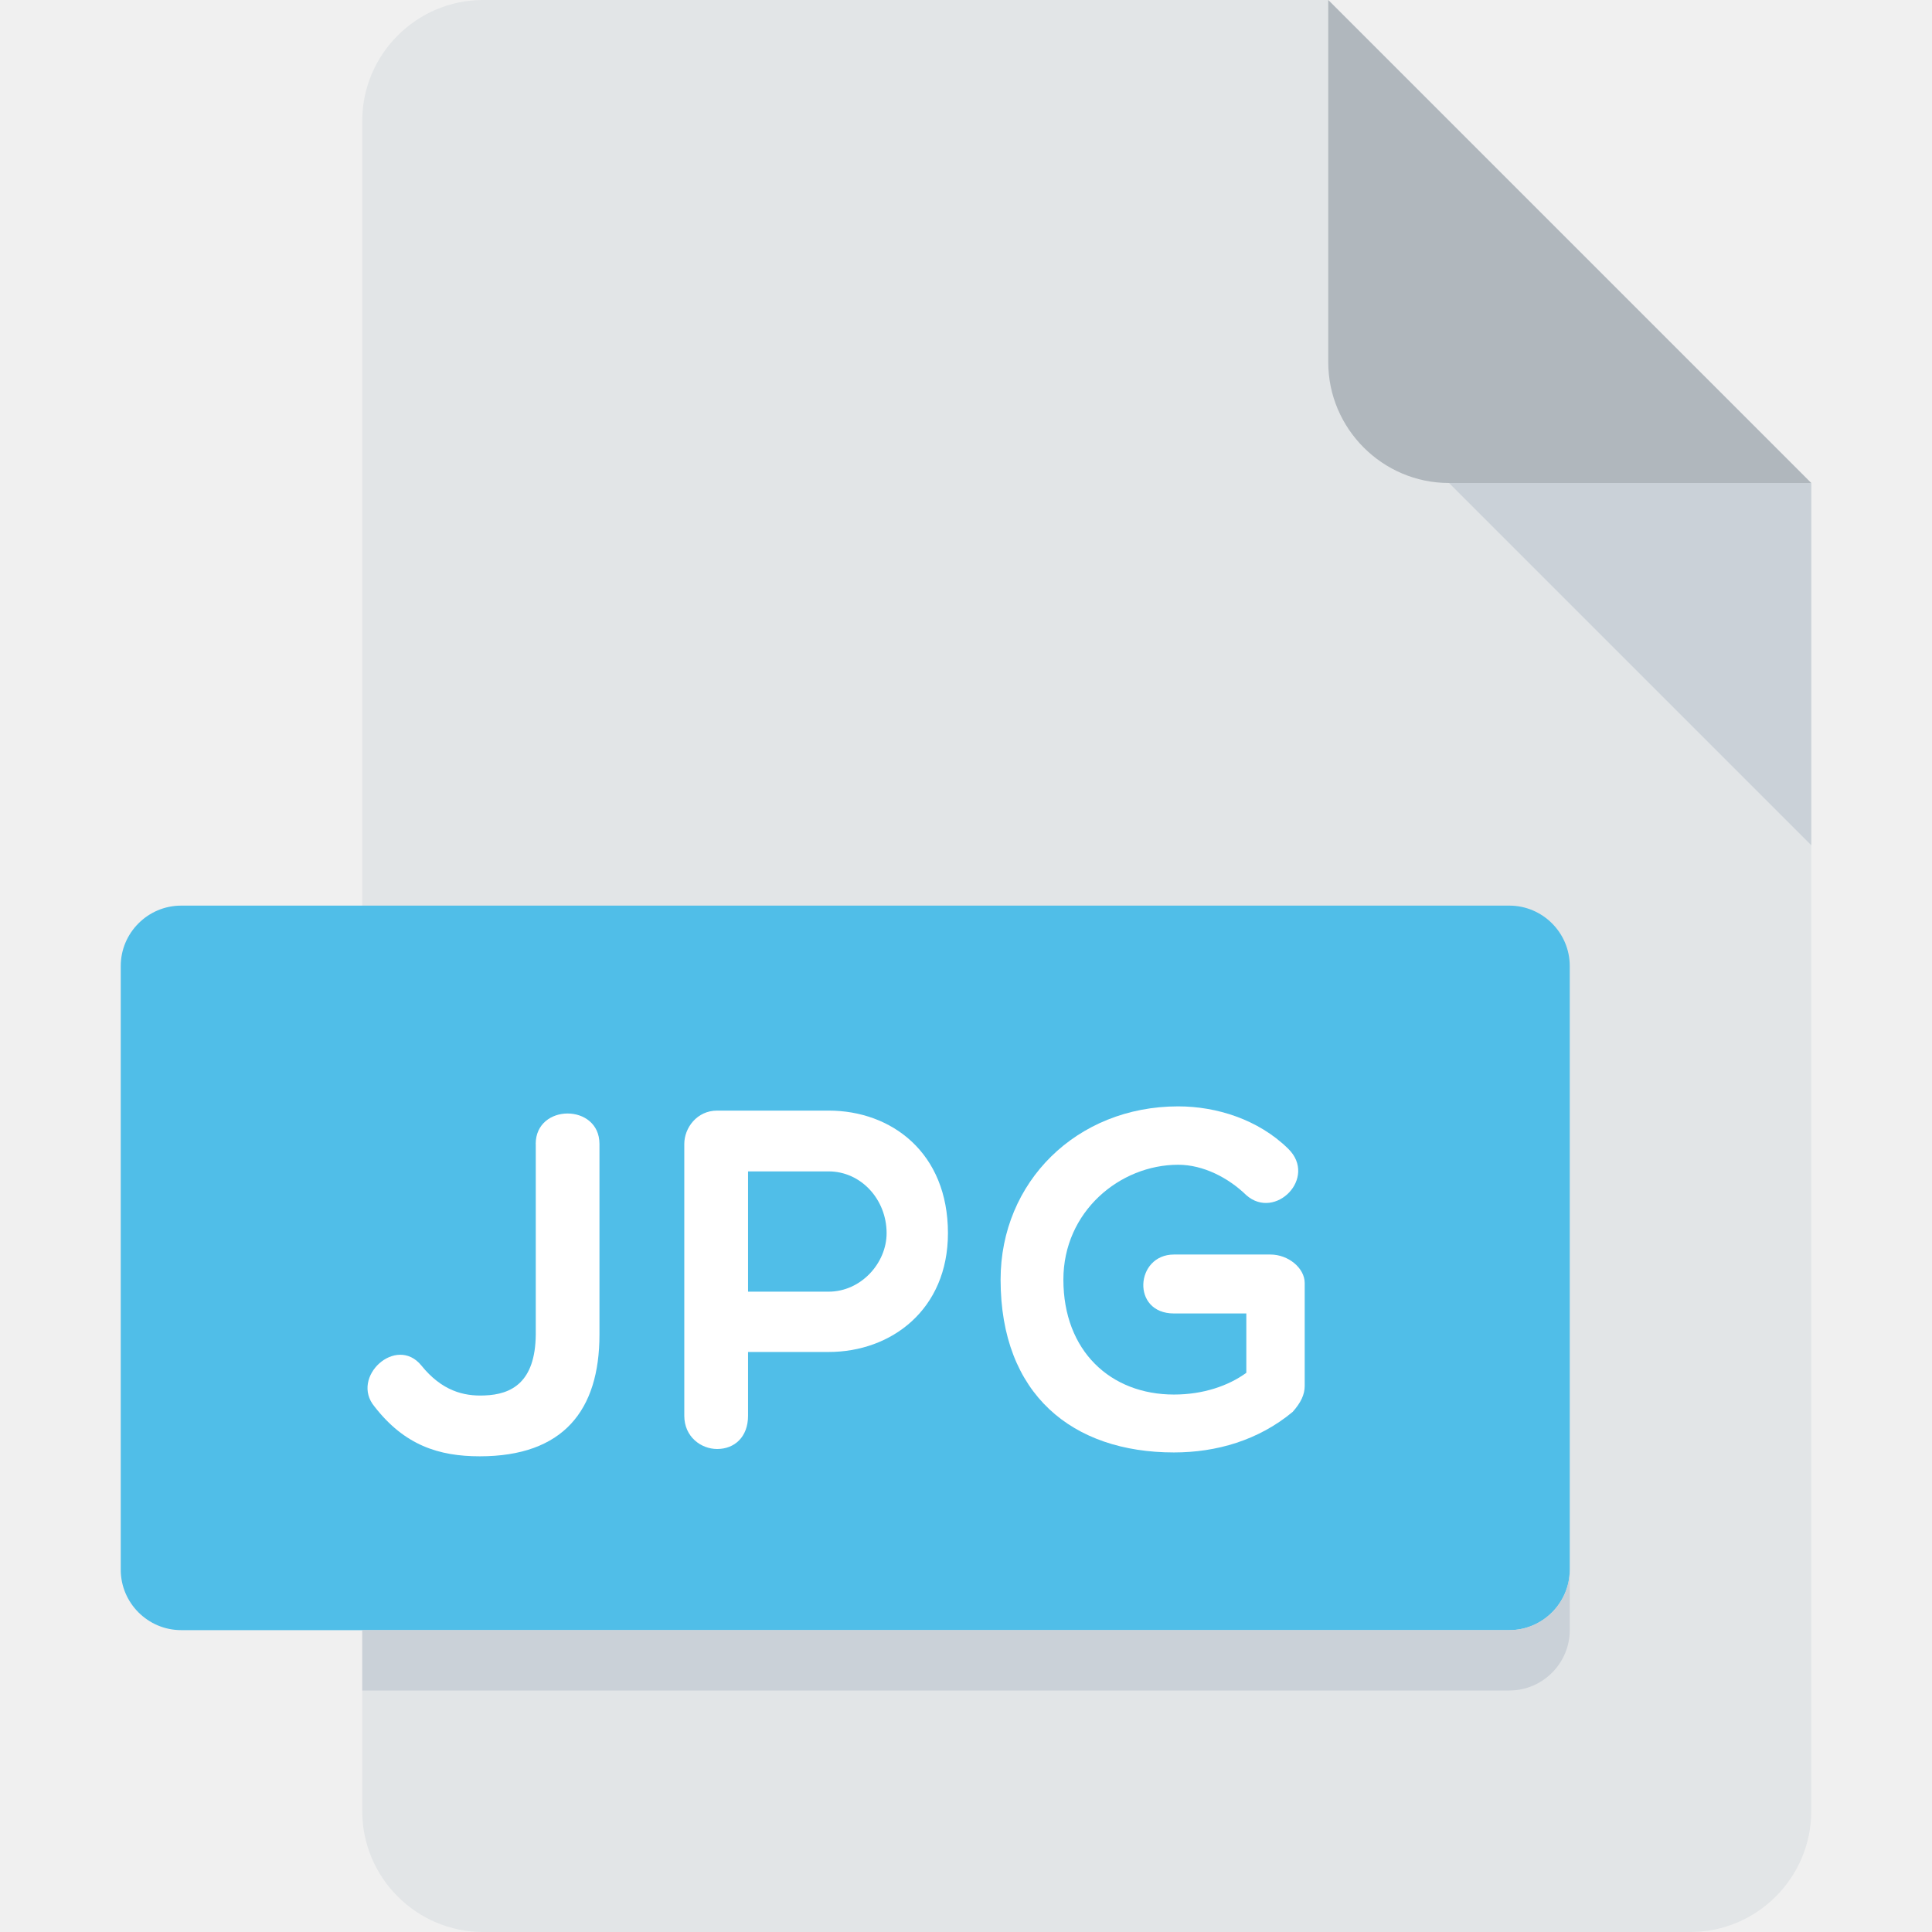
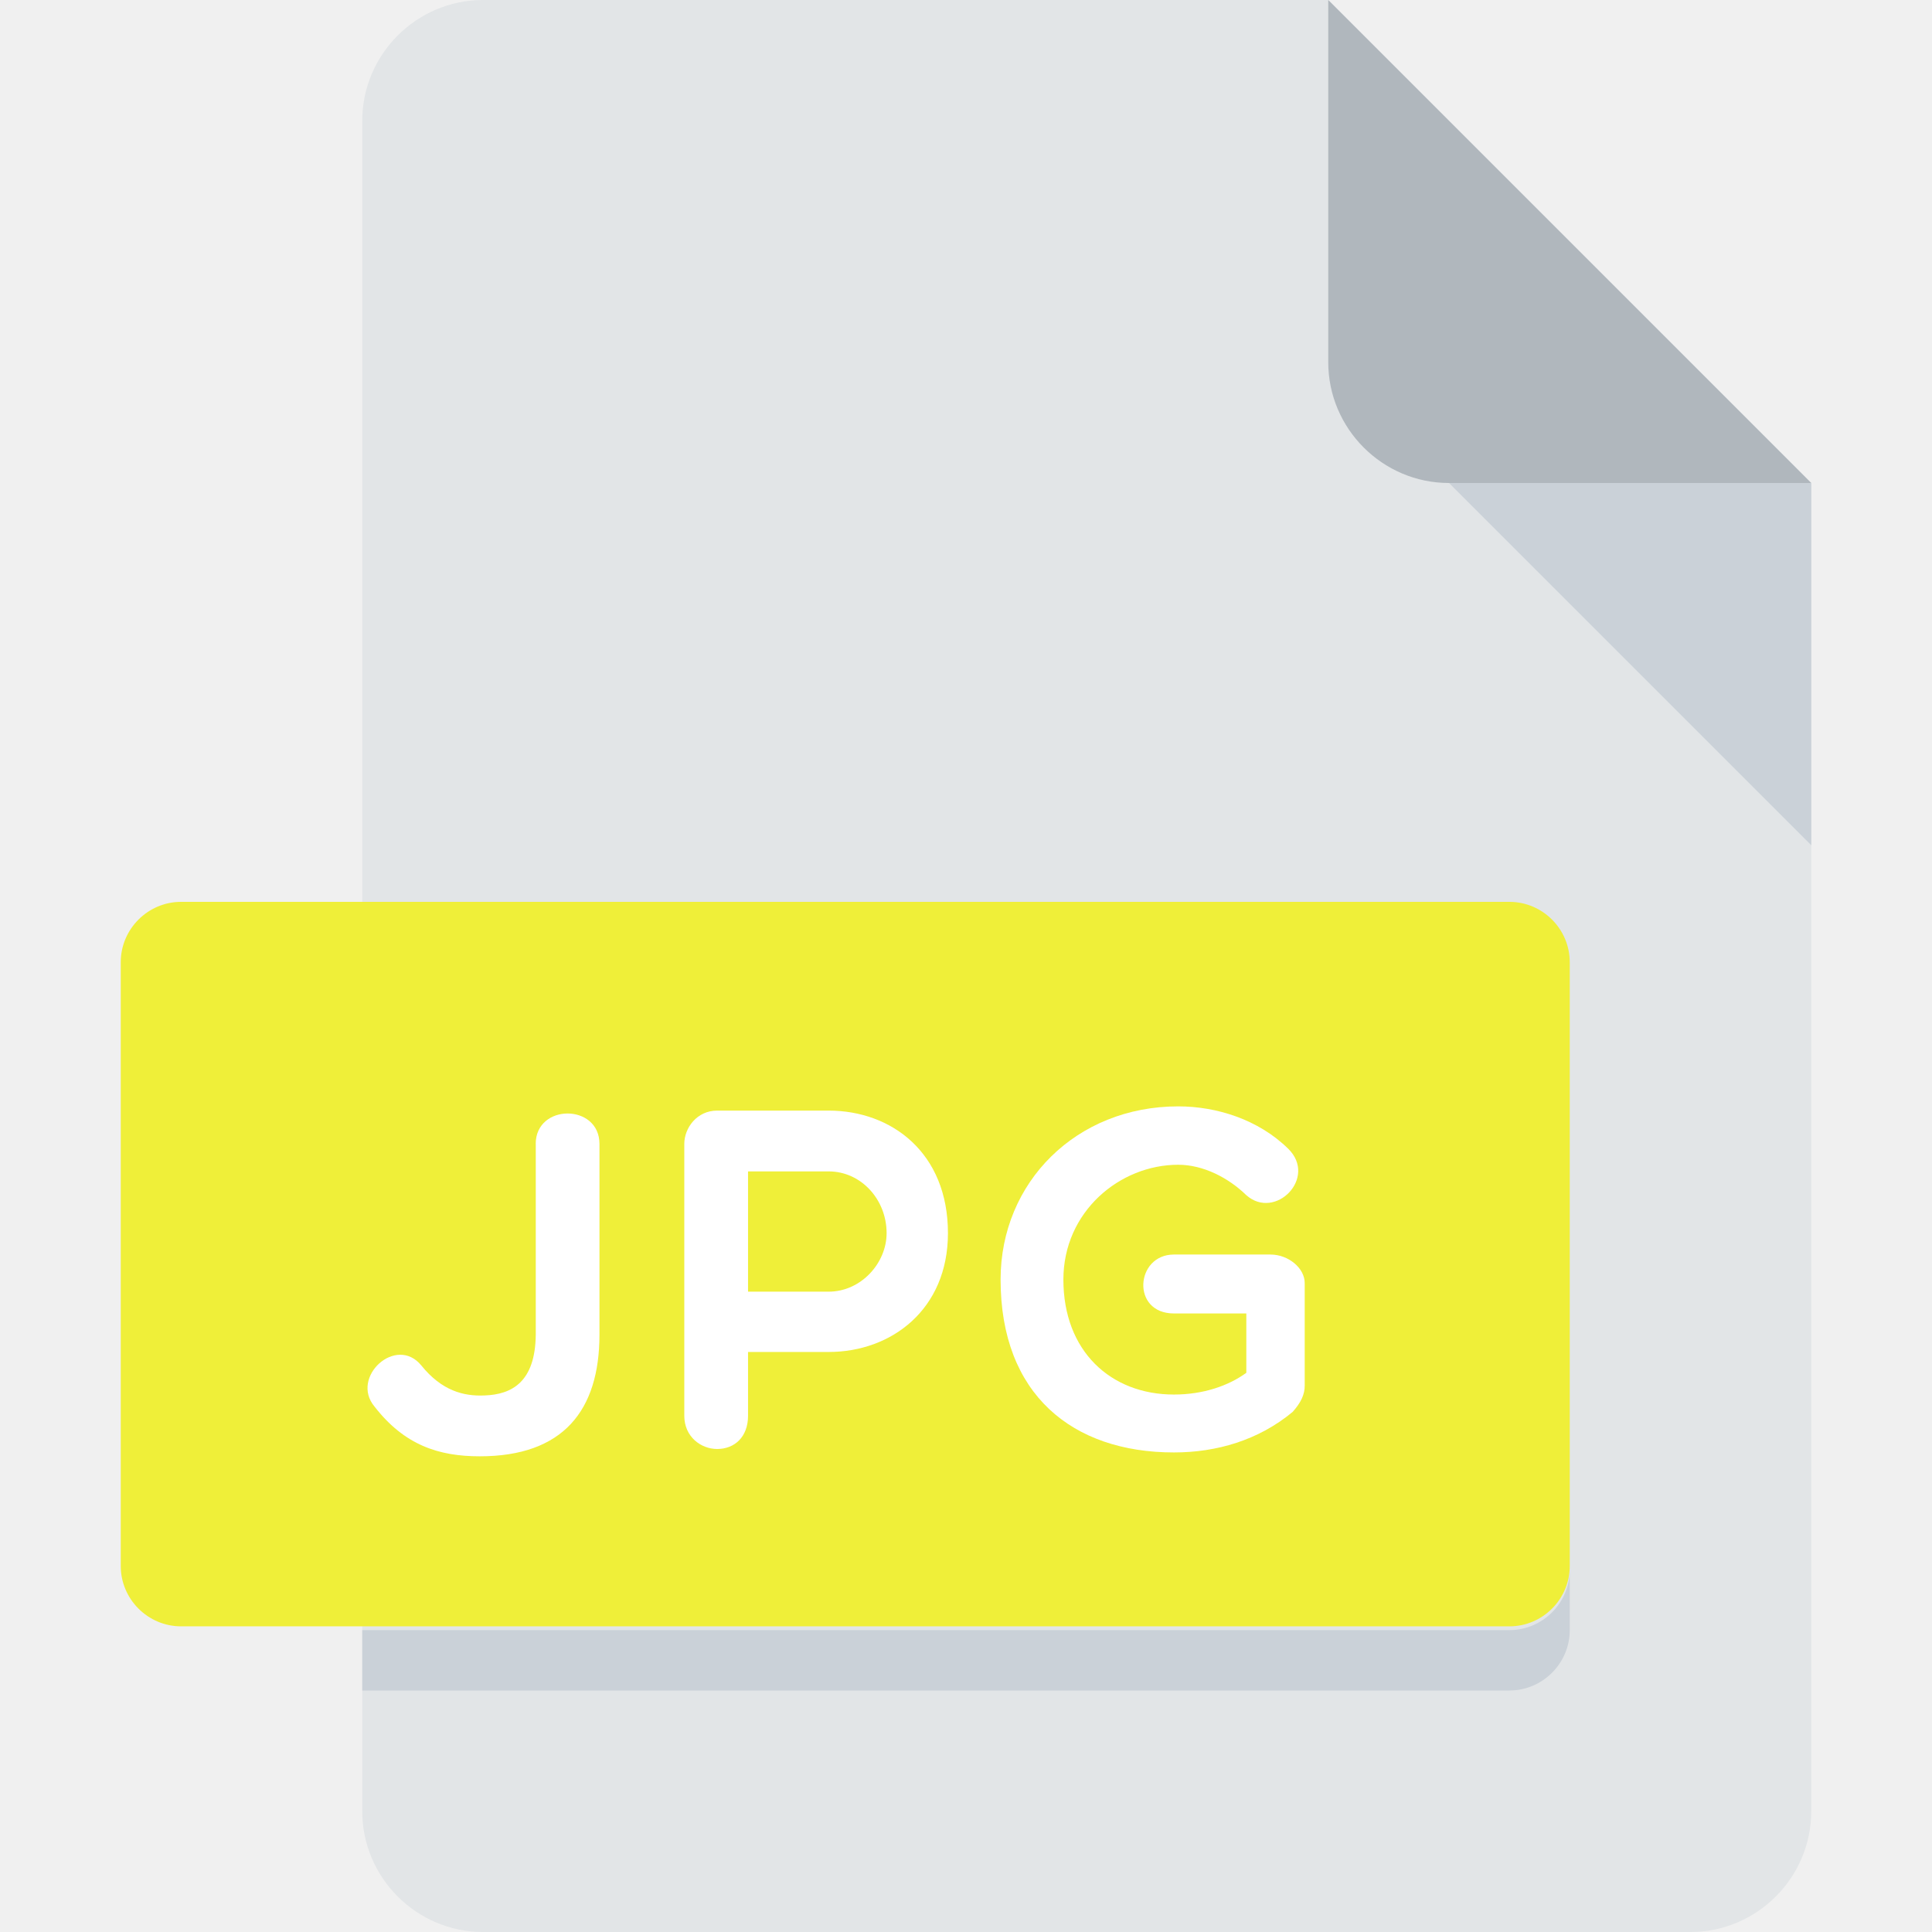
- <svg xmlns="http://www.w3.org/2000/svg" version="1.1" id="Layer_1" x="0px" y="0px" viewBox="0 0 512 512" style="enable-background:new 0 0 512 512;" xml:space="preserve">
-   <path style="fill:#E2E5E7;" d="M128,0c-17.6,0-32,14.4-32,32v448c0,17.6,14.4,32,32,32h320c17.6,0,32-14.4,32-32V128L352,0H128z" />
-   <path style="fill:#B0B7BD;" d="M384,128h96L352,0v96C352,113.6,366.4,128,384,128z" />
-   <polygon style="fill:#CAD1D8;" points="480,224 384,128 480,128 " />
-   <path style="fill:#50BEE8;" d="M416,416c0,8.8-7.2,16-16,16H48c-8.8,0-16-7.2-16-16V256c0-8.8,7.2-16,16-16h352c8.8,0,16,7.2,16,16  V416z" />
-   <g>
-     <path style="fill:#FFFFFF;" d="M141.968,303.152c0-10.752,16.896-10.752,16.896,0v50.528c0,20.096-9.6,32.256-31.728,32.256   c-10.88,0-19.952-2.96-27.888-13.184c-6.528-7.808,5.76-19.056,12.416-10.88c5.376,6.656,11.136,8.192,16.752,7.936   c7.152-0.256,13.44-3.472,13.568-16.128v-50.528H141.968z" />
-     <path style="fill:#FFFFFF;" d="M181.344,303.152c0-4.224,3.328-8.832,8.704-8.832H219.6c16.64,0,31.616,11.136,31.616,32.48   c0,20.224-14.976,31.488-31.616,31.488h-21.36v16.896c0,5.632-3.584,8.816-8.192,8.816c-4.224,0-8.704-3.184-8.704-8.816   L181.344,303.152L181.344,303.152z M198.24,310.432v31.872h21.36c8.576,0,15.36-7.568,15.36-15.504   c0-8.944-6.784-16.368-15.36-16.368H198.24z" />
-     <path style="fill:#FFFFFF;" d="M342.576,374.16c-9.088,7.552-20.224,10.752-31.472,10.752c-26.88,0-45.936-15.344-45.936-45.808   c0-25.824,20.096-45.904,47.072-45.904c10.112,0,21.232,3.44,29.168,11.248c7.792,7.664-3.456,19.056-11.12,12.288   c-4.736-4.608-11.392-8.064-18.048-8.064c-15.472,0-30.432,12.4-30.432,30.432c0,18.944,12.528,30.464,29.296,30.464   c7.792,0,14.448-2.32,19.184-5.76V348.08h-19.184c-11.392,0-10.24-15.616,0-15.616h25.584c4.736,0,9.072,3.584,9.072,7.552v27.248   C345.76,369.568,344.752,371.712,342.576,374.16z" />
-   </g>
-   <path style="fill:#CAD1D8;" d="M400,432H96v16h304c8.8,0,16-7.2,16-16v-16C416,424.8,408.8,432,400,432z" />
-   <g>
- </g>
-   <g>
- </g>
-   <g>
- </g>
-   <g>
- </g>
-   <g>
- </g>
-   <g>
- </g>
-   <g>
- </g>
-   <g>
- </g>
-   <g>
- </g>
-   <g>
- </g>
-   <g>
- </g>
-   <g>
- </g>
-   <g>
- </g>
-   <g>
- </g>
-   <g>
- </g>
+ <svg xmlns="http://www.w3.org/2000/svg" width="512" height="512" viewBox="0 0 512 512" fill="none">
+   <path d="M128 0C110.4 0 96 14.4 96 32V480C96 497.6 110.4 512 128 512H448C465.6 512 480 497.6 480 480V128L352 0H128Z" fill="#E2E5E7" />
+   <path d="M384 128H480L352 0V96C352 113.6 366.4 128 384 128Z" fill="#B0B7BD" />
+   <path d="M480 224L384 128H480V224Z" fill="#CAD1D8" />
+   <path d="M416 415C416 423.8 408.8 431 400 431H48C39.2 431 32 423.8 32 415V255C32 246.2 39.2 239 48 239H400C408.8 239 416 246.2 416 255V415Z" fill="#EFEF39" />
+   <path d="M141.968 303.152C141.968 292.4 158.864 292.4 158.864 303.152V353.68C158.864 373.776 149.264 385.936 127.136 385.936C116.256 385.936 107.184 382.976 99.248 372.752C92.72 364.944 105.008 353.696 111.664 361.872C117.04 368.528 122.8 370.064 128.416 369.808C135.568 369.552 141.856 366.336 141.984 353.68V303.152H141.968Z" fill="white" />
+   <path d="M181.344 303.152C181.344 298.928 184.672 294.32 190.048 294.32H219.6C236.24 294.32 251.216 305.456 251.216 326.8C251.216 347.024 236.24 358.288 219.6 358.288H198.24V375.184C198.24 380.816 194.656 384 190.048 384C185.824 384 181.344 380.816 181.344 375.184V303.152ZM198.24 310.432V342.304H219.6C228.176 342.304 234.96 334.736 234.96 326.8C234.96 317.856 228.176 310.432 219.6 310.432H198.24Z" fill="white" />
+   <path d="M342.576 374.16C333.488 381.712 322.352 384.912 311.104 384.912C284.224 384.912 265.168 369.568 265.168 339.104C265.168 313.28 285.264 293.2 312.24 293.2C322.352 293.2 333.472 296.64 341.408 304.448C349.2 312.112 337.952 323.504 330.288 316.736C325.552 312.128 318.896 308.672 312.24 308.672C296.768 308.672 281.808 321.072 281.808 339.104C281.808 358.048 294.336 369.568 311.104 369.568C318.896 369.568 325.552 367.248 330.288 363.808V348.08H311.104C299.712 348.08 300.864 332.464 311.104 332.464H336.688C341.424 332.464 345.76 336.048 345.76 340.016V367.264C345.76 369.568 344.752 371.712 342.576 374.16Z" fill="white" />
+   <path d="M400 432H96V448H400C408.8 448 416 440.8 416 432V416C416 424.8 408.8 432 400 432Z" fill="#CAD1D8" />
</svg>
